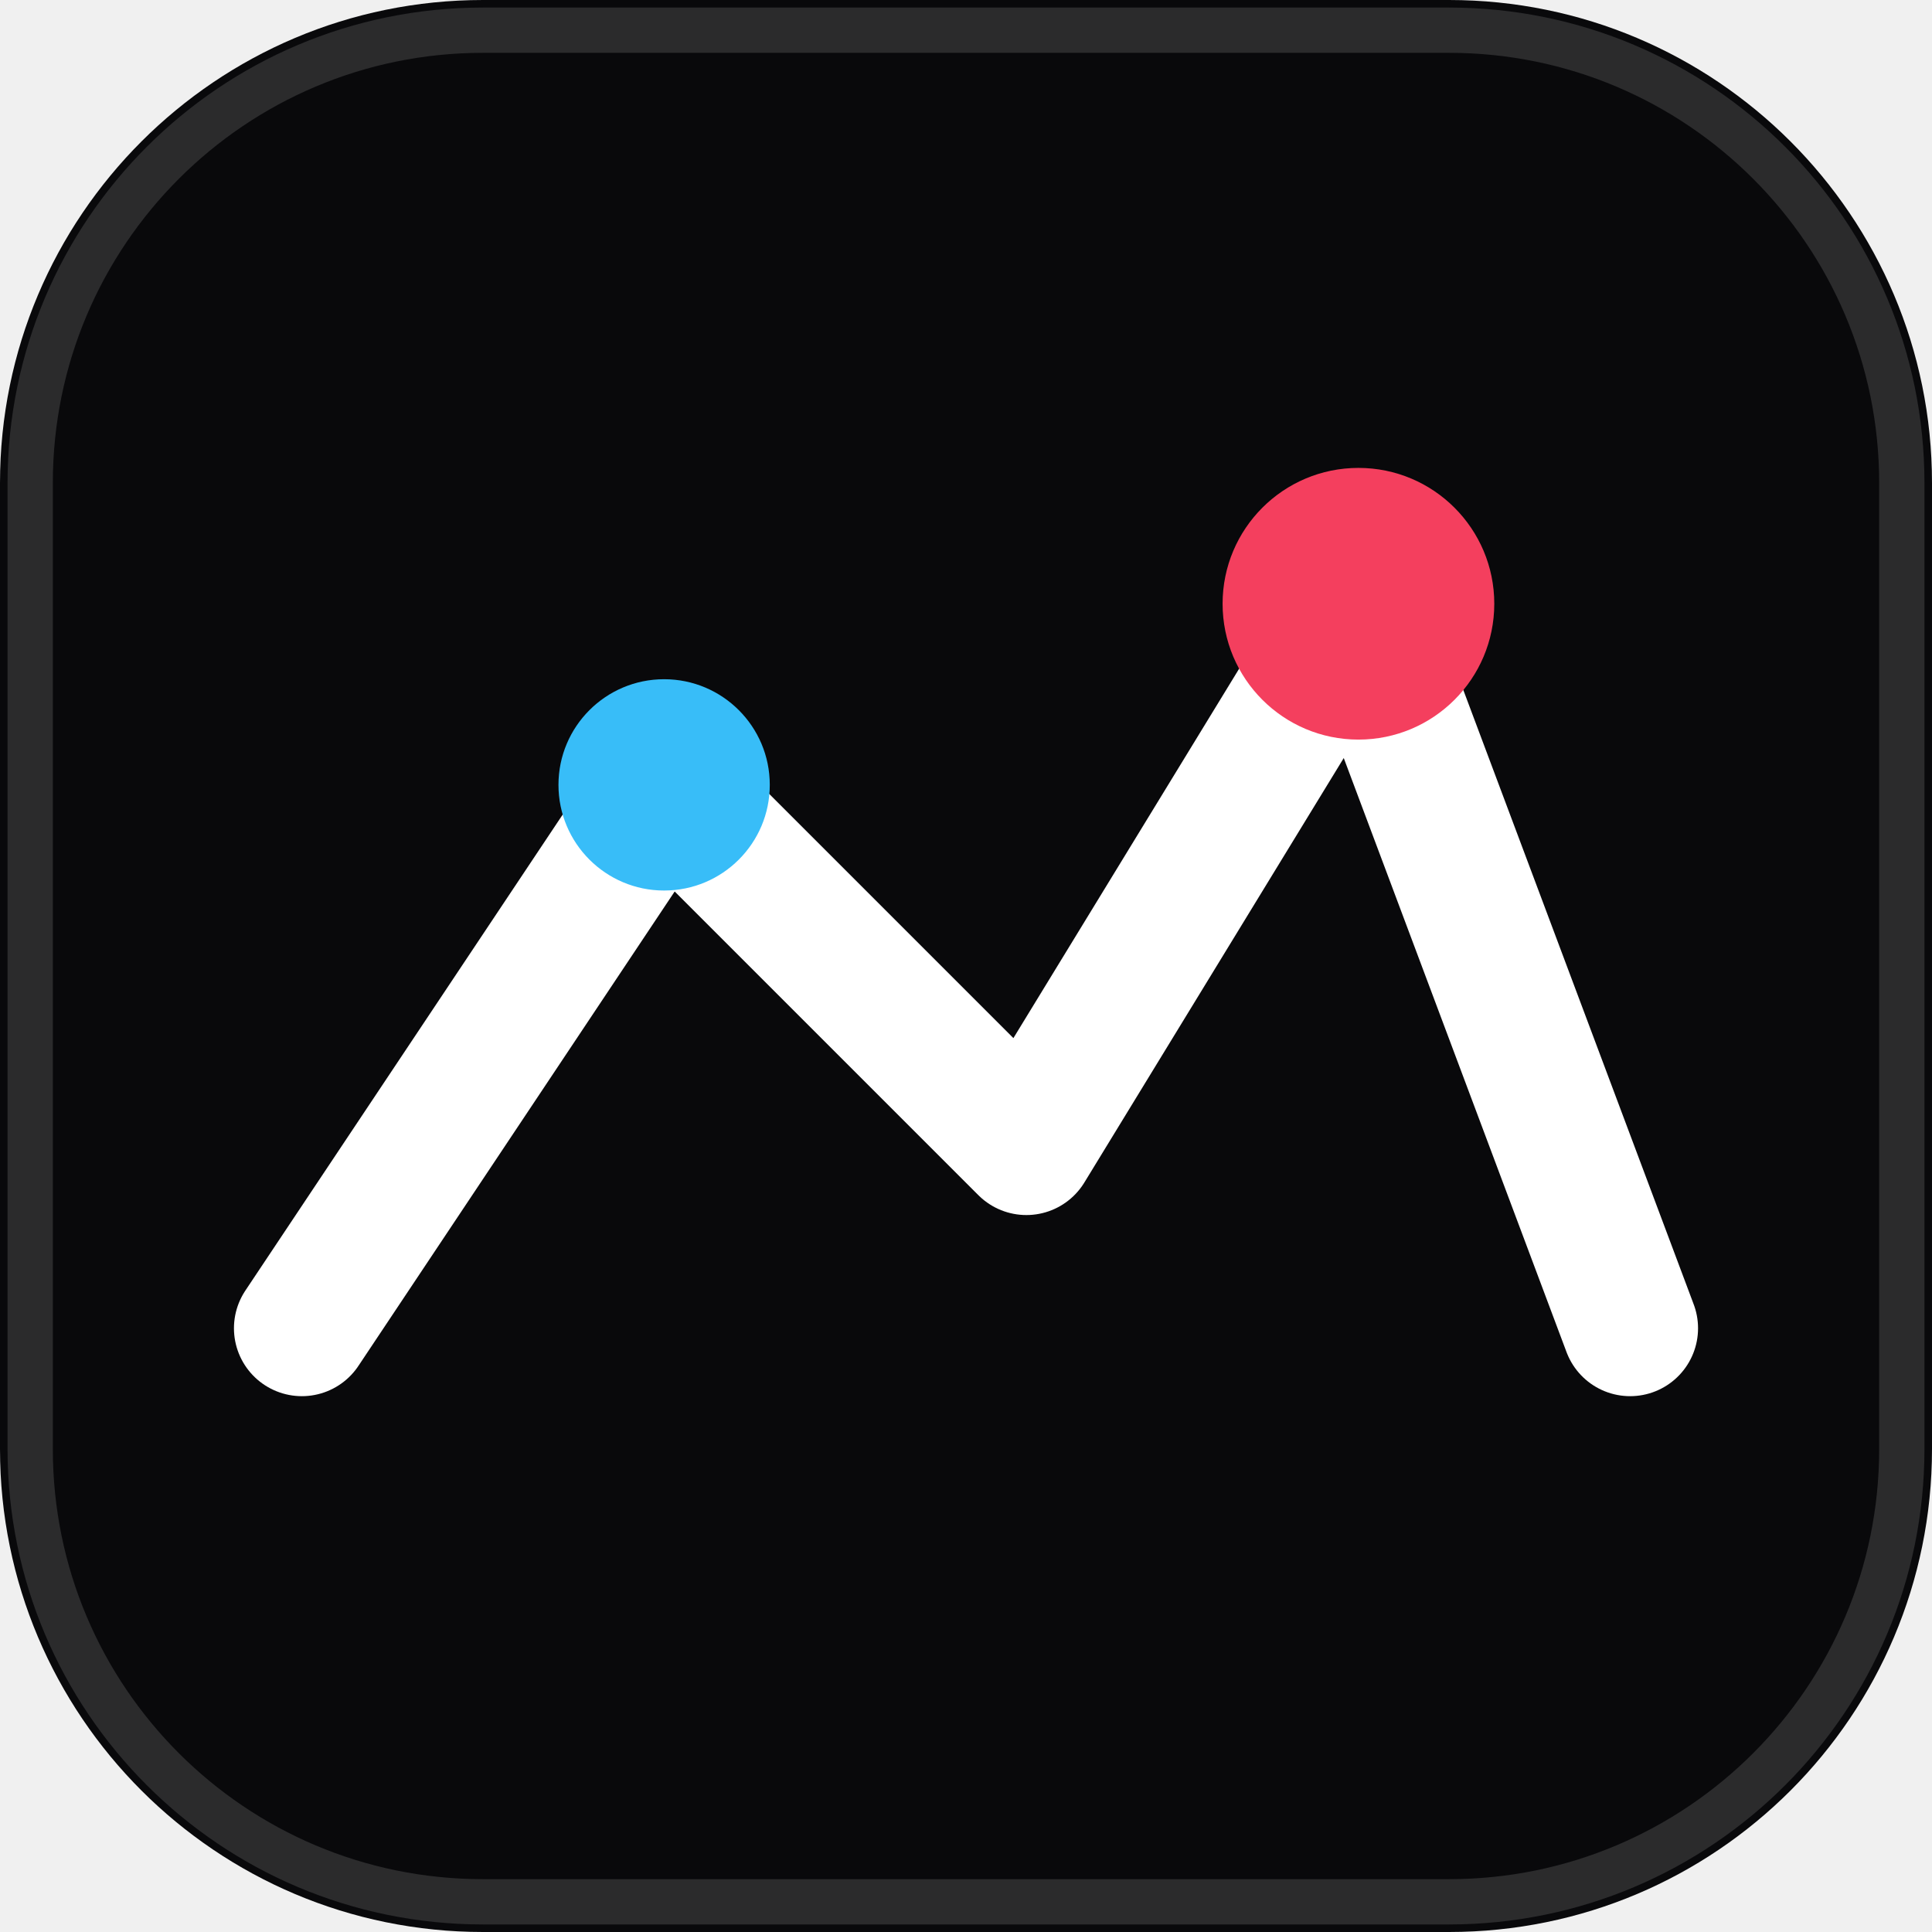
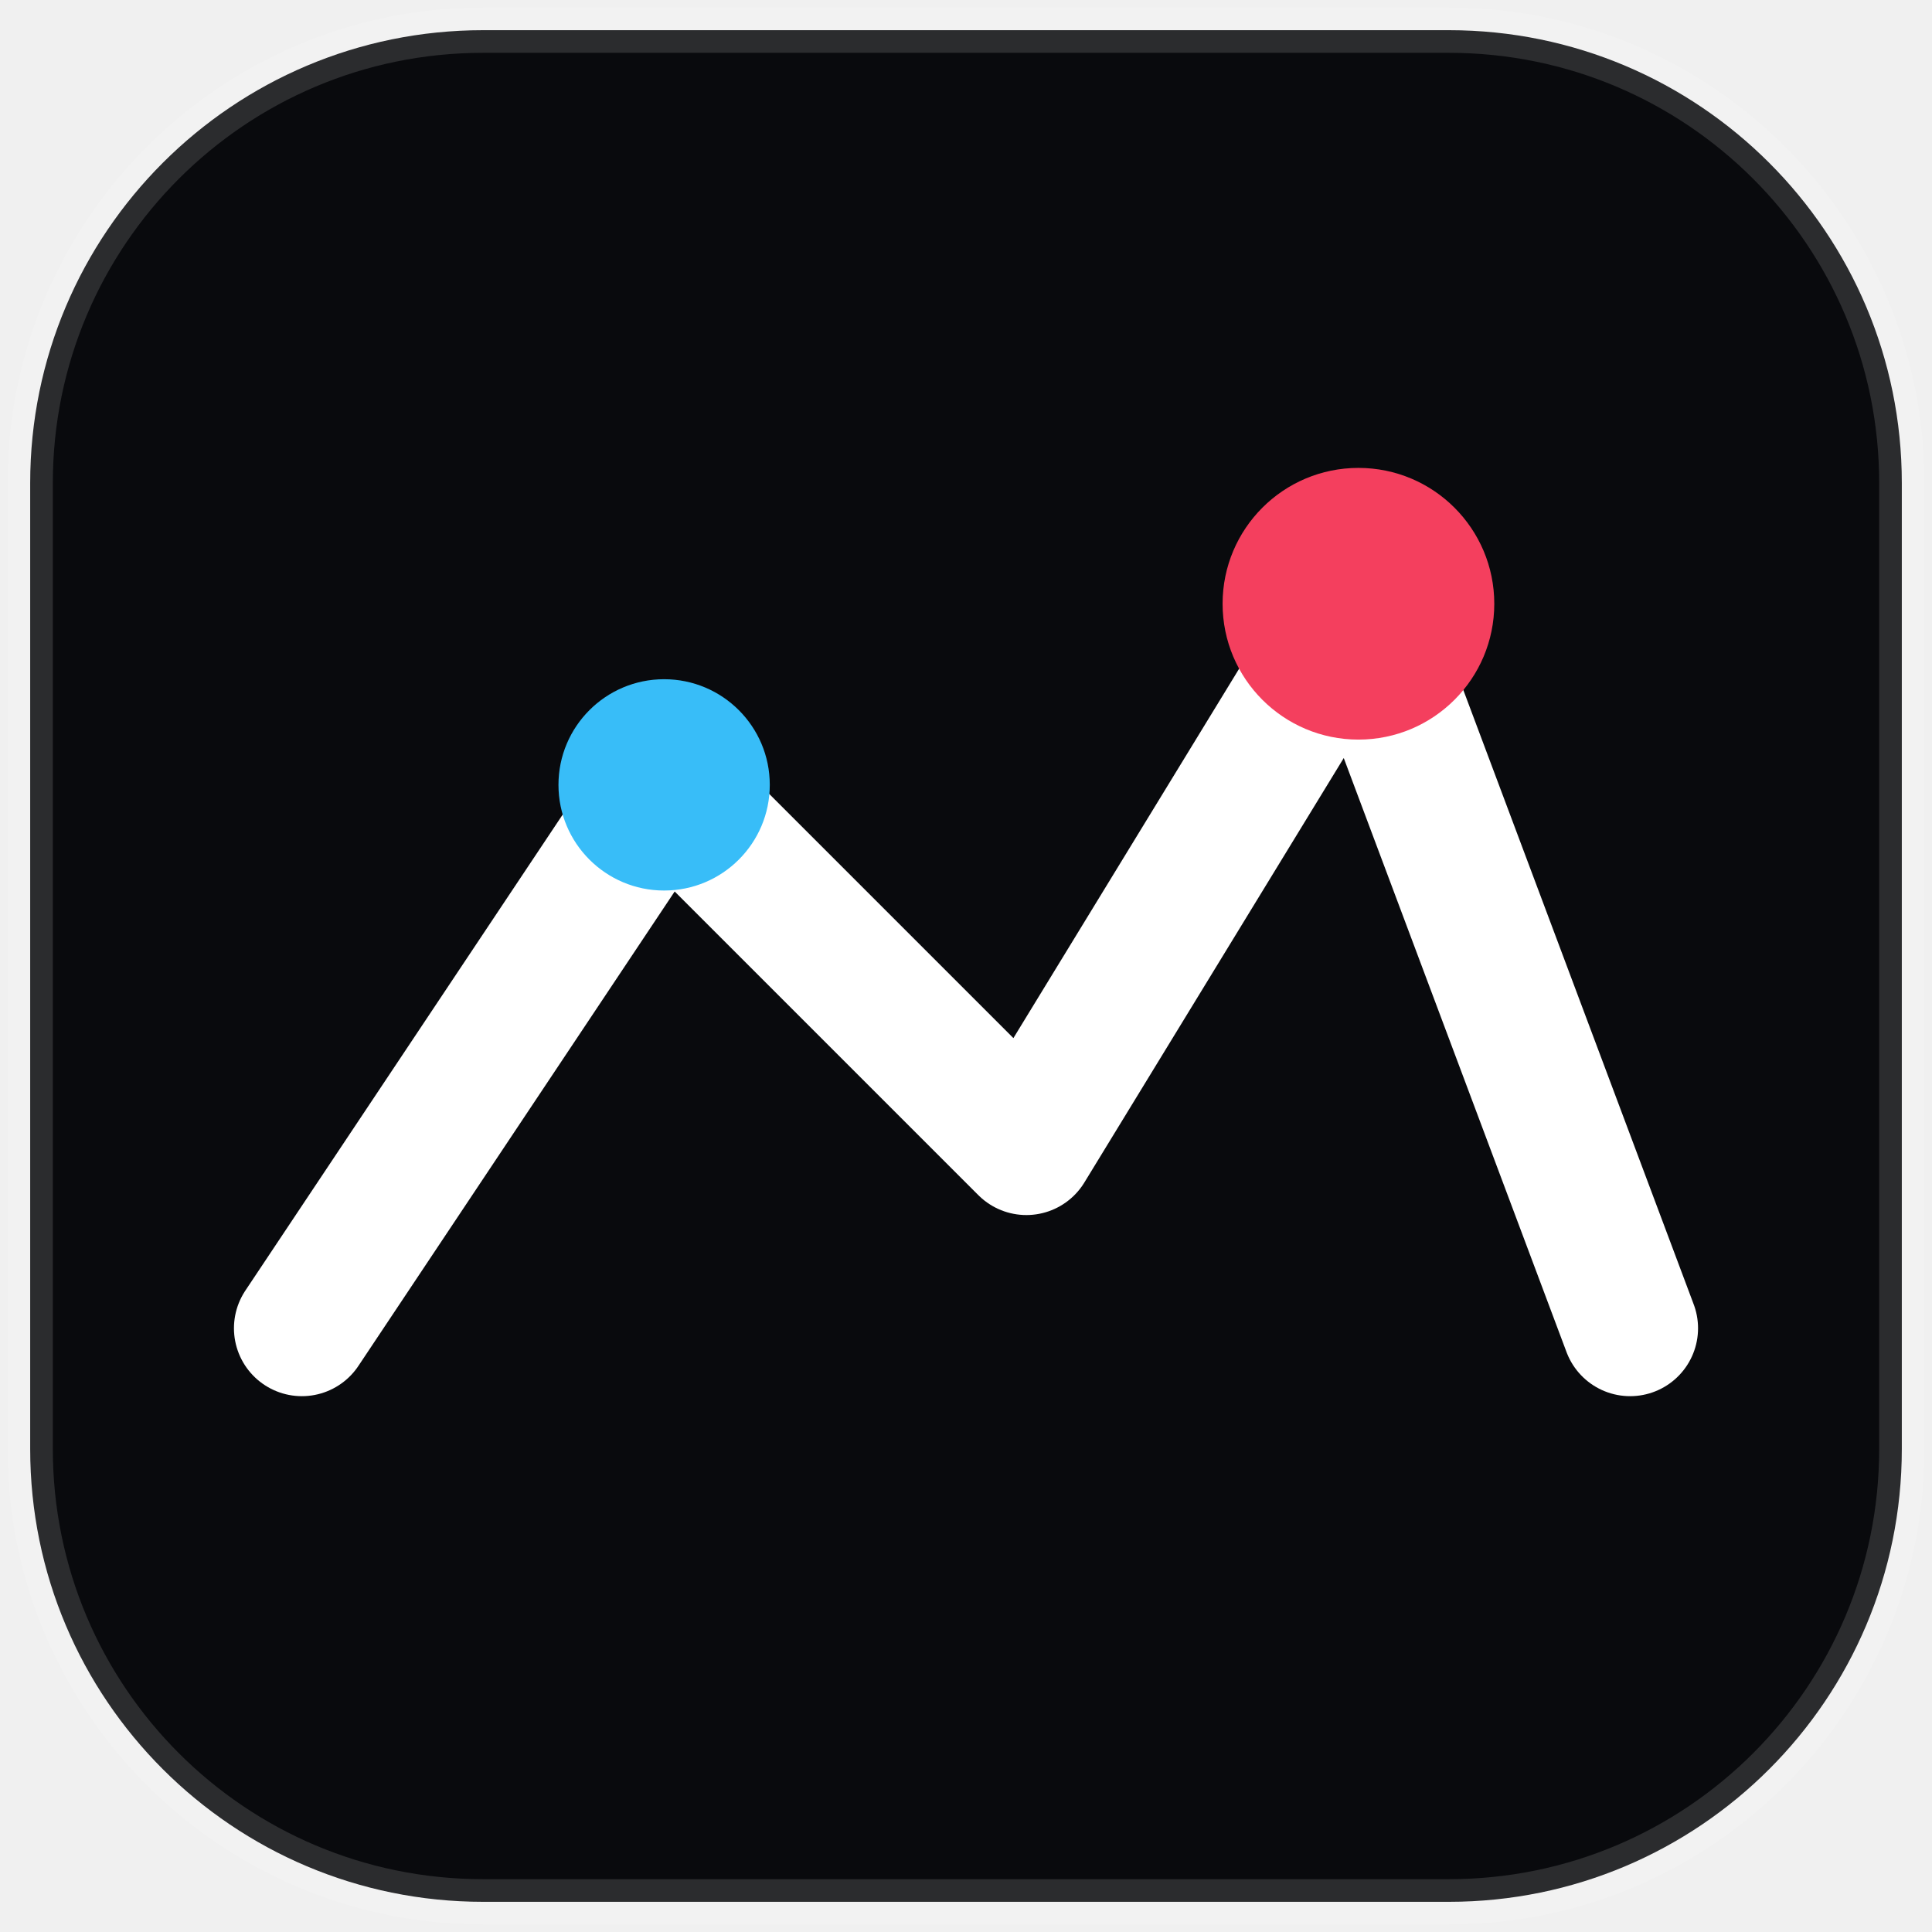
<svg xmlns="http://www.w3.org/2000/svg" viewBox="0 0 64 64" fill="none">
-   <rect width="64" height="64" rx="16" fill="#09090b" />
-   <rect x="1" y="1" width="62" height="62" rx="15" stroke="#ffffff" stroke-opacity="0.14" stroke-width="1.5" />
-   <path d="M10 44L22 26L34 38L45 20L54 44" stroke="#ffffff" stroke-width="4.5" stroke-linecap="round" stroke-linejoin="round" />
+   <style>
+     .canvas { fill: #090a0d; stroke: #ffffff; stroke-opacity: 0.14; }
+     .peak { stroke: #ffffff; }
+     @media (prefers-color-scheme: light) {
+       .canvas { fill: #ffffff; stroke: #000000; stroke-opacity: 0.12; }
+       .peak { stroke: #090a0d; }
+     }
+   </style>
+   <rect class="canvas" x="1" y="1" width="62" height="62" rx="15" stroke-width="1.5" />
+   <path class="peak" d="M10 44L22 26L34 38L45 20L54 44" stroke-width="4.5" stroke-linecap="round" stroke-linejoin="round" />
  <circle cx="45" cy="20" r="4.5" fill="#f43f5e" />
  <circle cx="22" cy="26" r="3.5" fill="#38bdf8" />
</svg>
